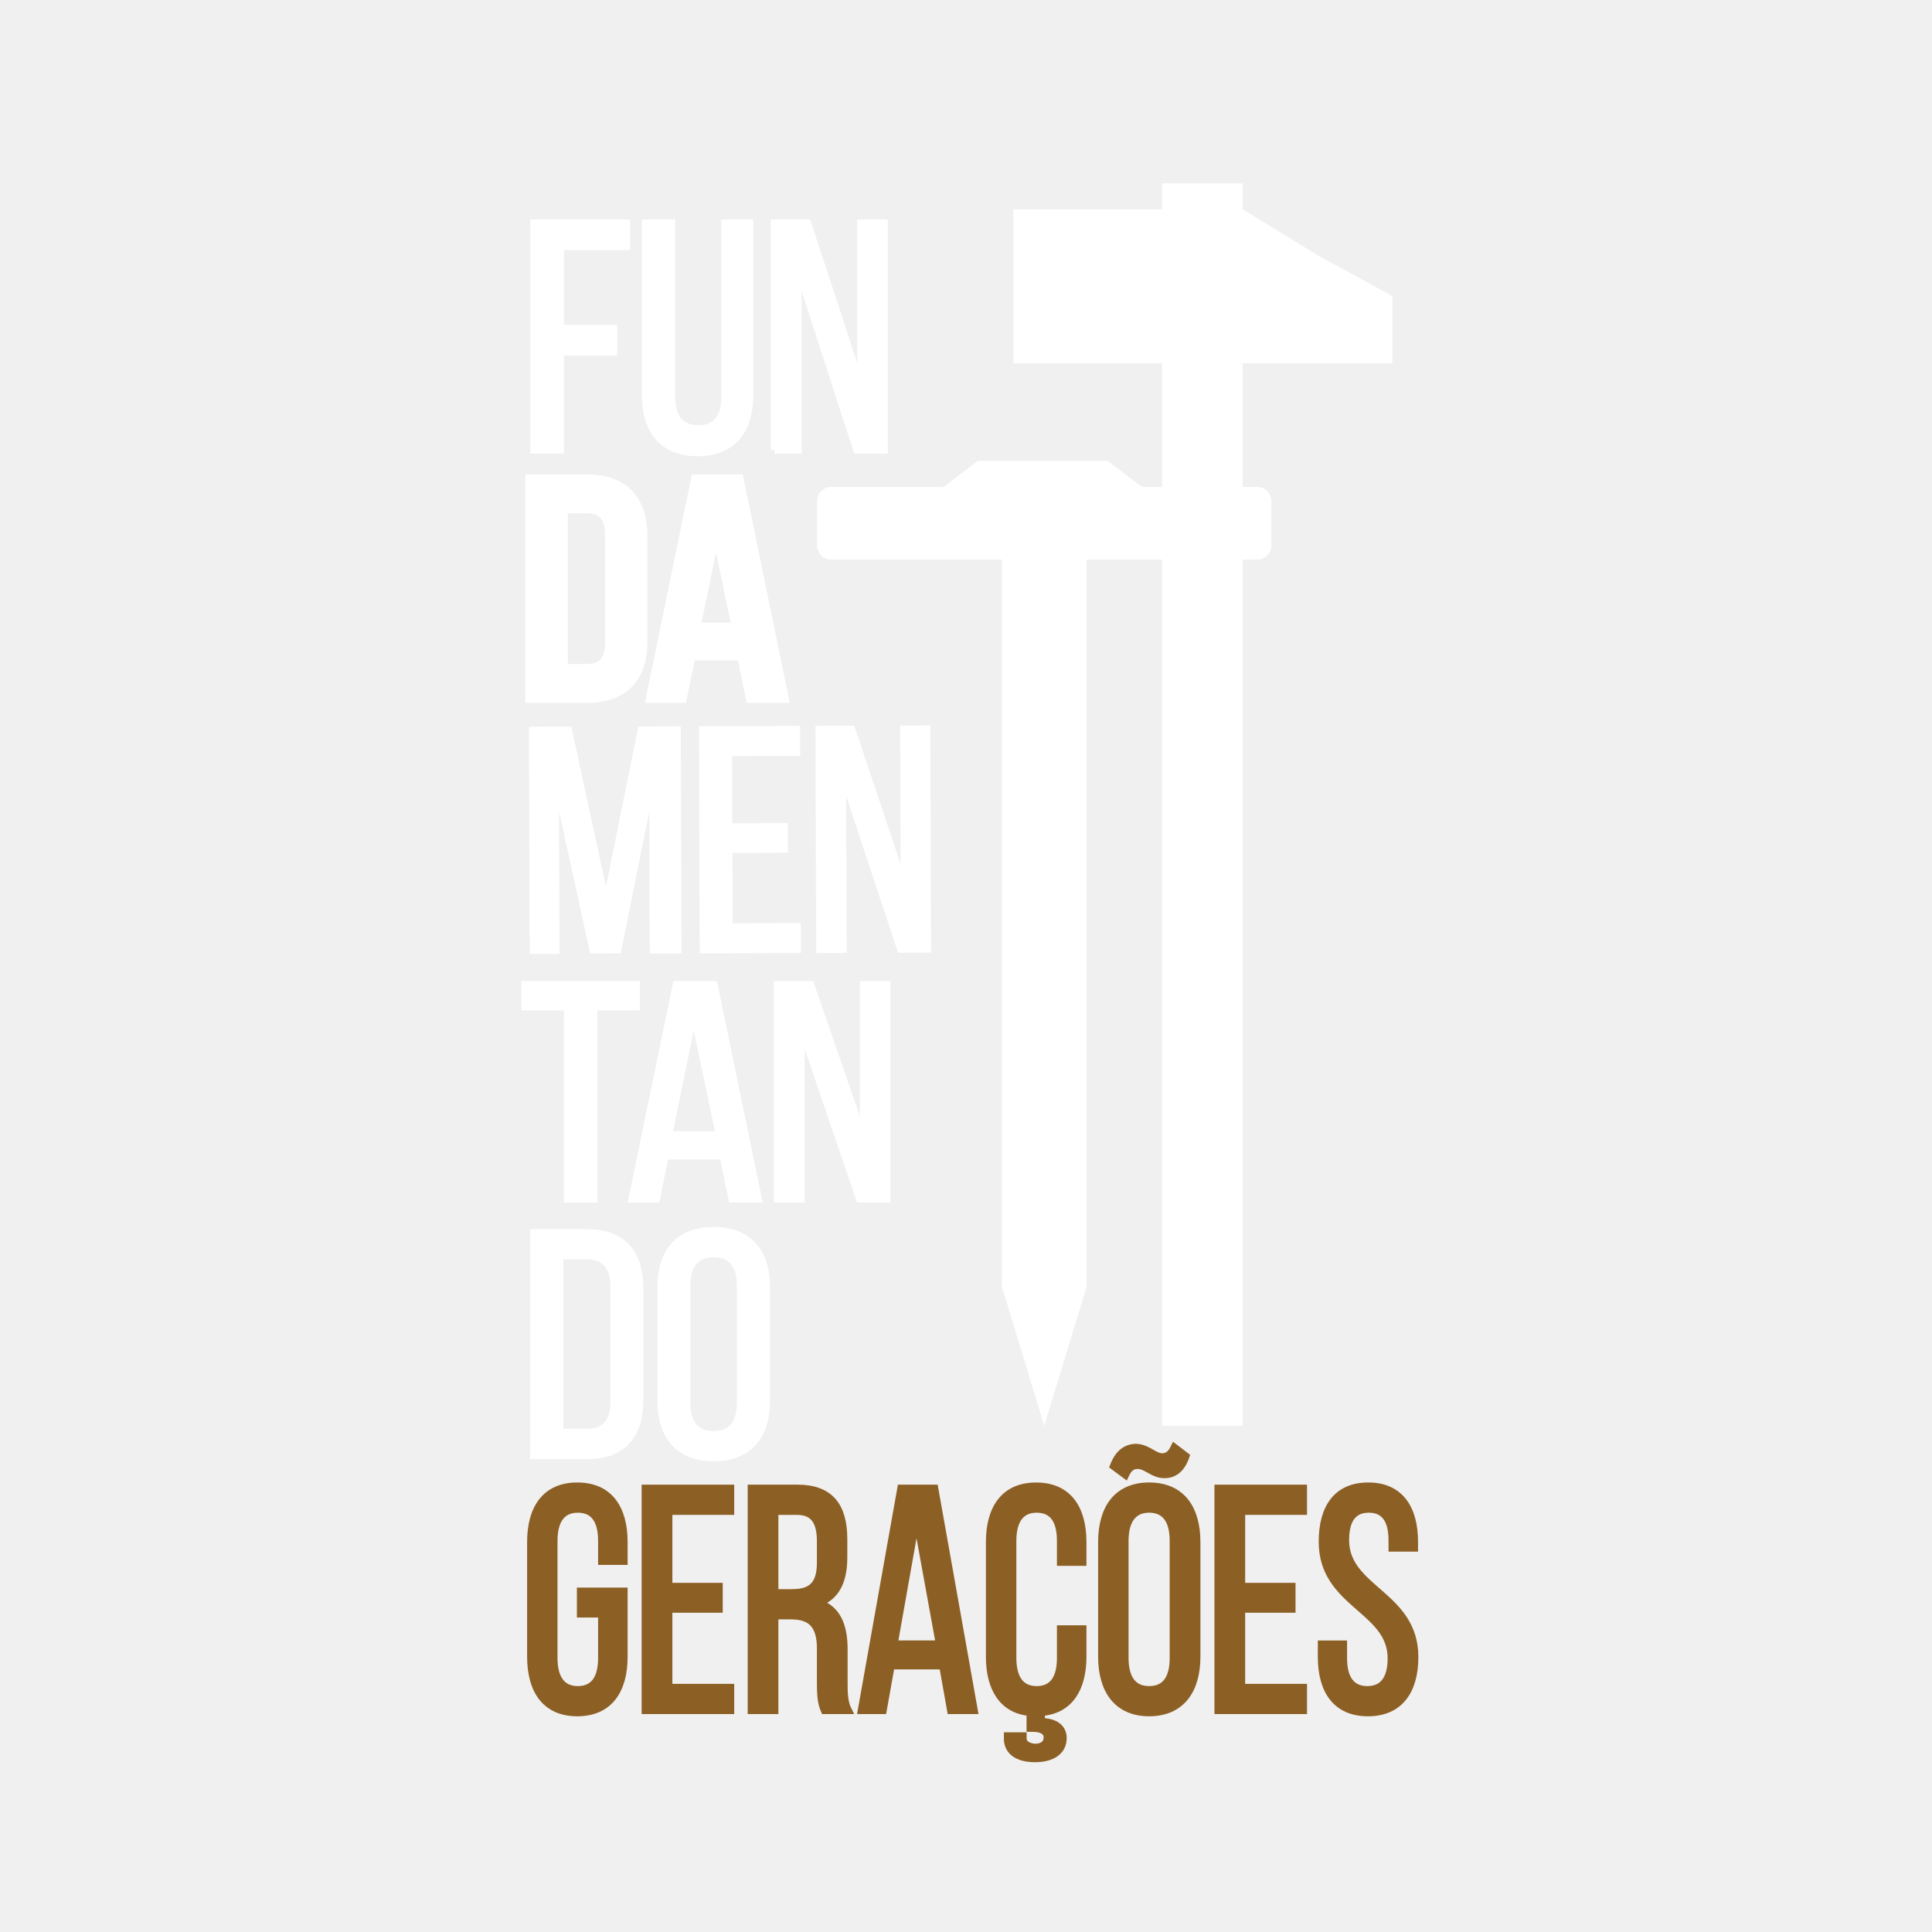
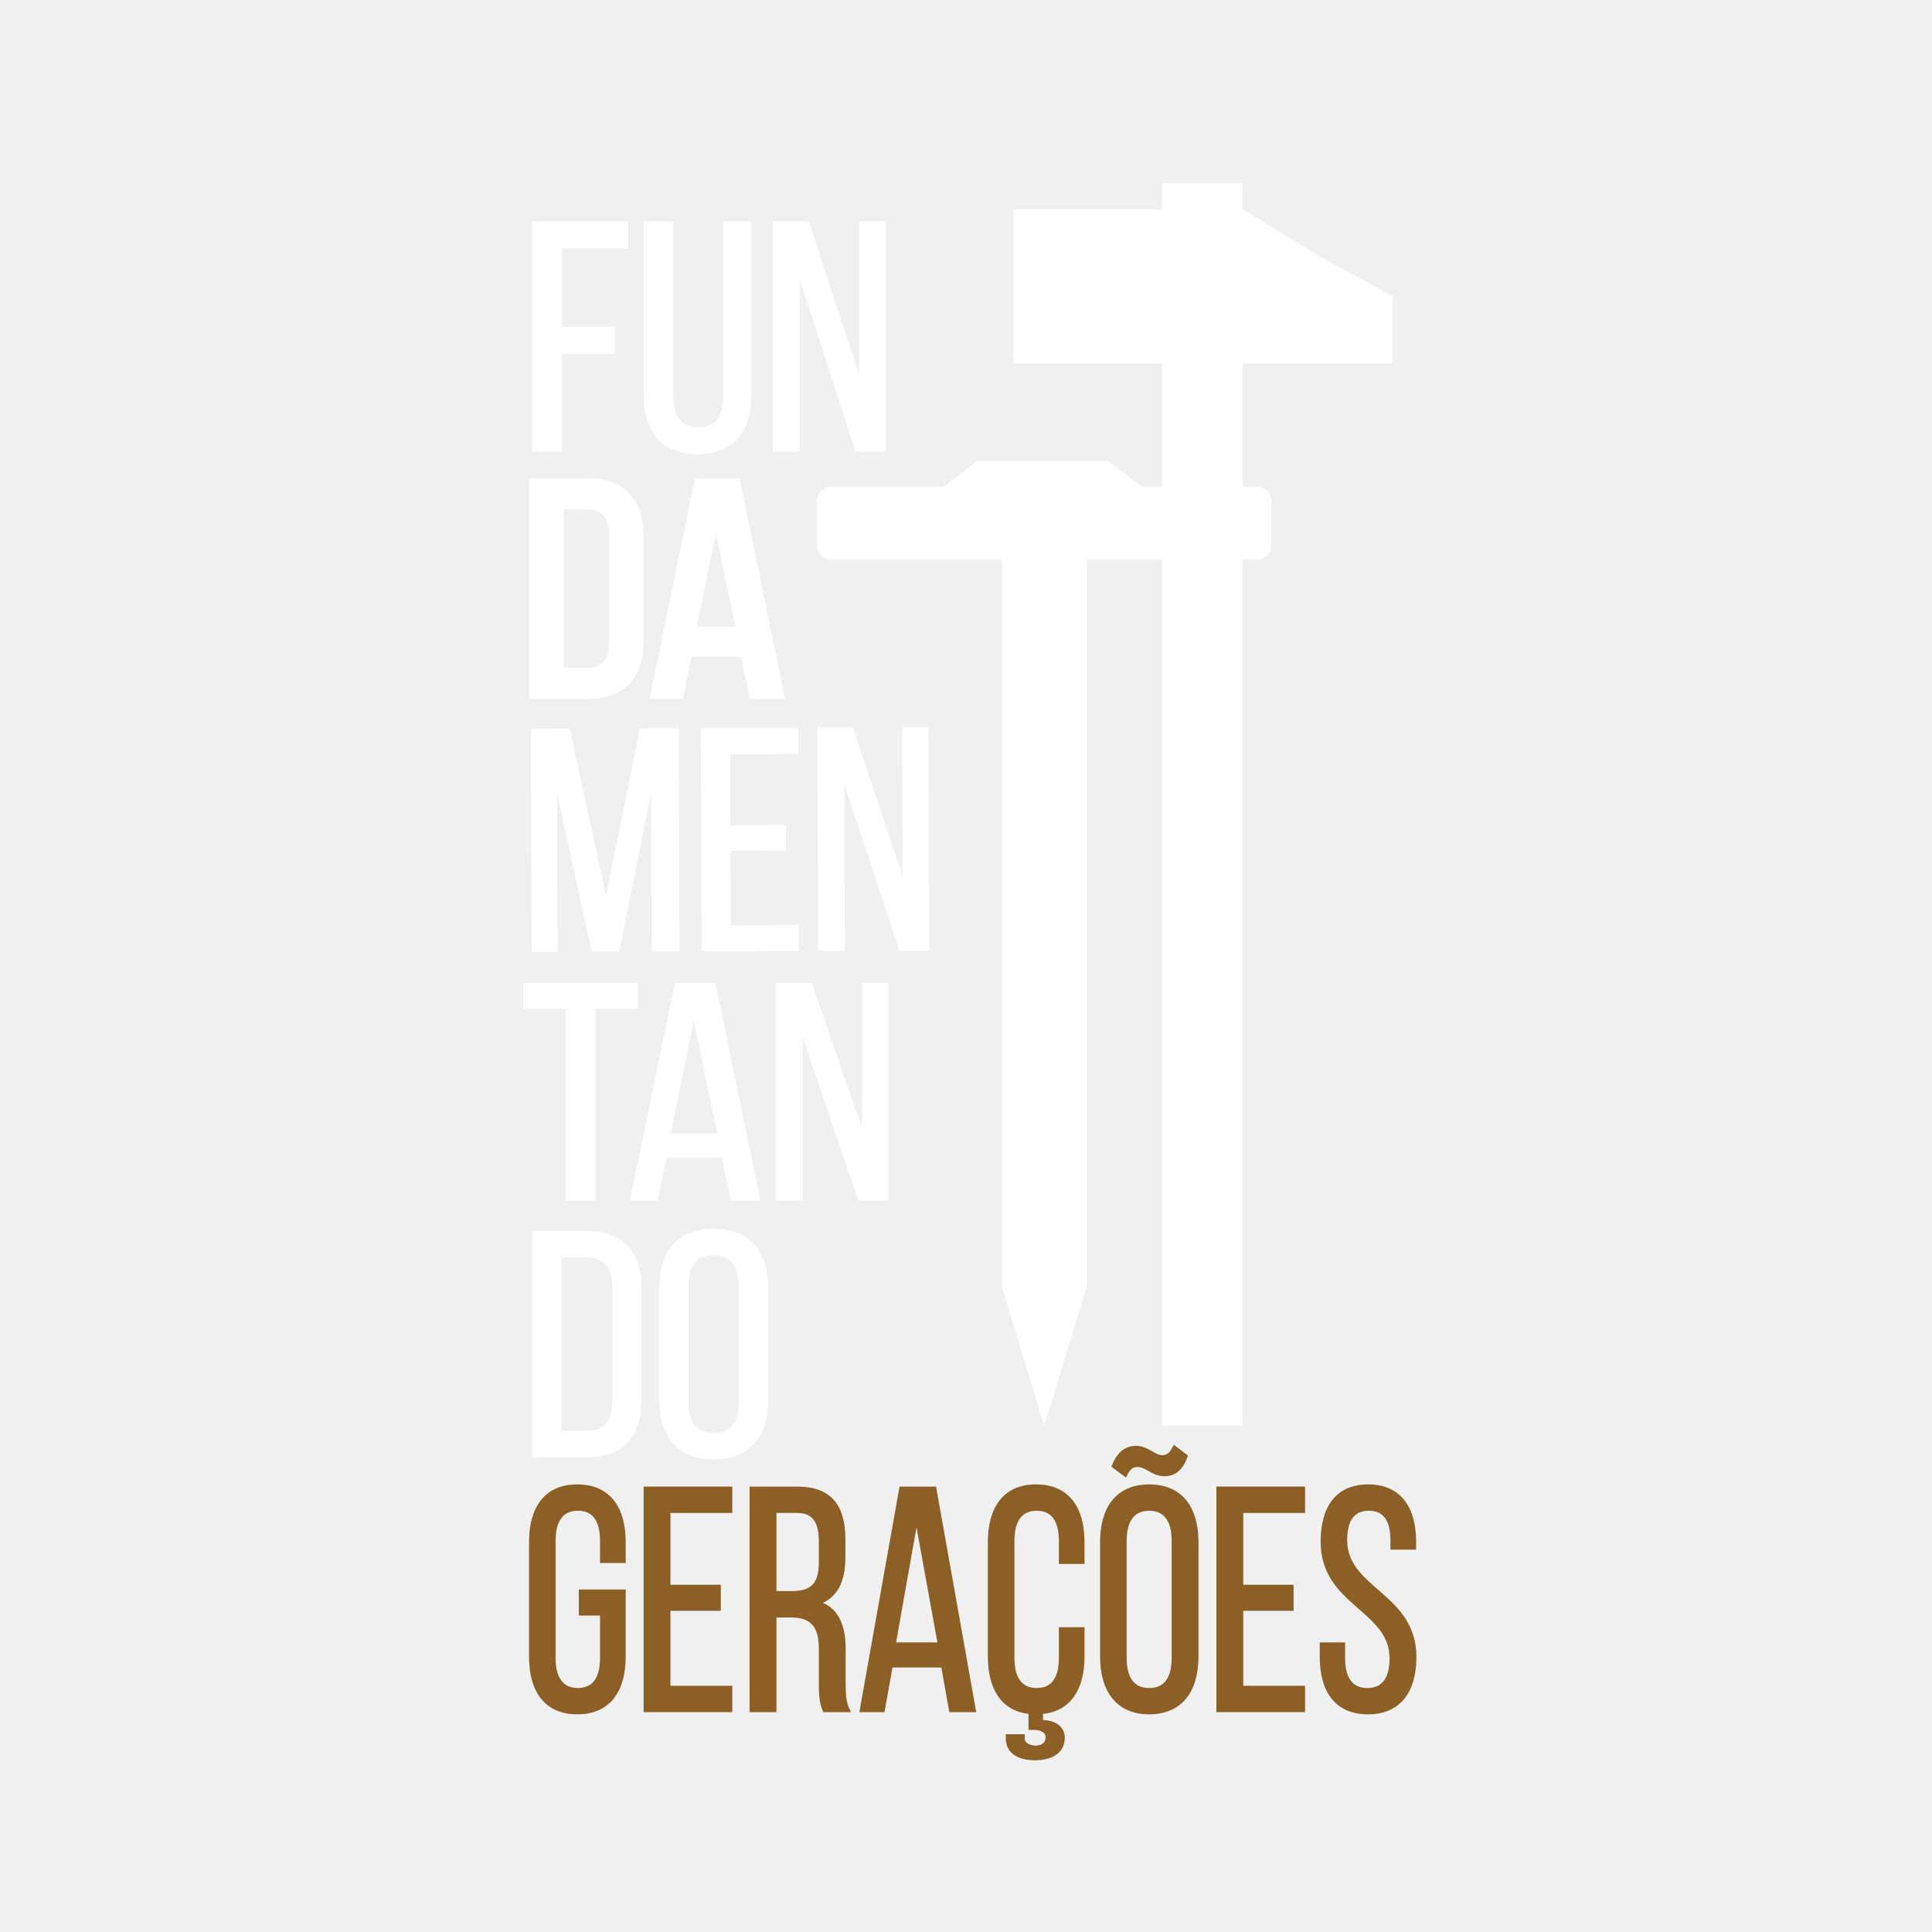
- <svg xmlns="http://www.w3.org/2000/svg" xmlns:xlink="http://www.w3.org/1999/xlink" version="1.1" id="Layer_1" x="0px" y="0px" width="150px" height="150px" viewBox="0 0 150 150" enable-background="new 0 0 150 150" xml:space="preserve">
+ <svg xmlns="http://www.w3.org/2000/svg" xmlns:xlink="http://www.w3.org/1999/xlink" version="1.1" id="Layer_1" x="0px" y="0px" width="300px" height="300px" viewBox="0 0 300 300" enable-background="new 0 0 300 300" xml:space="preserve">
  <g>
-     <path fill="#FFFFFF" stroke="#FFFFFF" stroke-width="0.6" stroke-miterlimit="10" d="M47.619,27.31H43.48v7.611h-2.006V17.337   h7.148v1.783H43.48v6.406h4.139V27.31z" />
-     <path fill="#FFFFFF" stroke="#FFFFFF" stroke-width="0.6" stroke-miterlimit="10" d="M54.227,33.313   c1.439,0,2.083-0.954,2.083-2.537V17.337h1.876v13.338c0,2.663-1.26,4.446-4.036,4.446c-2.751,0-4.011-1.783-4.011-4.446V17.337   h1.98v13.438C52.118,32.358,52.76,33.313,54.227,33.313z" />
-     <path fill="#FFFFFF" stroke="#FFFFFF" stroke-width="0.6" stroke-miterlimit="10" d="M60.139,34.921V17.337h2.546l4.165,12.71   v-12.71h1.774v17.583h-2.083l-4.603-14.218v14.218H60.139z" />
+     <path fill="#FFFFFF" stroke="#FFFFFF" stroke-width="0.6" stroke-miterlimit="10" d="M95.238,54.619h-8.277v15.223h-4.012V34.675   h14.296v3.566H86.961v12.812h8.277V54.619z" />
+     <path fill="#FFFFFF" stroke="#FFFFFF" stroke-width="0.6" stroke-miterlimit="10" d="M108.453,66.625   c2.879,0,4.165-1.908,4.165-5.073V34.675h3.753v26.676c0,5.326-2.52,8.893-8.072,8.893c-5.503,0-8.022-3.566-8.022-8.893V34.675   h3.96v26.877C104.236,64.717,105.521,66.625,108.453,66.625z" />
+     <path fill="#FFFFFF" stroke="#FFFFFF" stroke-width="0.6" stroke-miterlimit="10" d="M120.277,69.842V34.675h5.092l8.33,25.421   V34.675h3.549v35.167h-4.165l-9.205-28.436v28.436H120.277z" />
  </g>
  <g>
    <g>
-       <path fill="#FFFFFF" stroke="#FFFFFF" stroke-width="0.6" stroke-miterlimit="10" d="M49.586,41.582v8.262    c0,2.504-1.259,4.048-4.003,4.048h-4.128V37.51h4.128C48.327,37.51,49.586,39.054,49.586,41.582z M47.647,49.914v-8.425    c0-1.498-0.68-2.317-2.115-2.317h-2.114v13.06h2.14C46.968,52.231,47.647,51.412,47.647,49.914z" />
-       <path fill="#FFFFFF" stroke="#FFFFFF" stroke-width="0.6" stroke-miterlimit="10" d="M45.583,54.267h-4.503V37.135h4.503    c2.824,0,4.378,1.58,4.378,4.447v8.262C49.961,52.696,48.407,54.267,45.583,54.267z M41.828,53.517h3.754    c2.408,0,3.628-1.236,3.628-3.673v-8.262c0-2.453-1.221-3.697-3.628-3.697h-3.754V53.517z M45.558,52.606h-2.515V38.797h2.489    c1.606,0,2.49,0.955,2.49,2.691v8.425C48.022,51.65,47.147,52.606,45.558,52.606z M43.793,51.856h1.765    c1.17,0,1.716-0.617,1.716-1.942v-8.425c0-1.325-0.554-1.942-1.741-1.942h-1.739V51.856z" />
+       <path fill="#FFFFFF" d="M99.172,83.164v16.523c0,5.008-2.519,8.097-8.007,8.097h-8.257V75.02h8.257    C96.653,75.02,99.172,78.108,99.172,83.164z M95.295,99.827v-16.85c0-2.996-1.359-4.635-4.23-4.635h-4.229v26.119h4.279    C93.936,104.462,95.295,102.823,95.295,99.827z" />
+       <path fill="#FFFFFF" d="M91.165,108.534h-9.007V74.27h9.007c5.648,0,8.757,3.159,8.757,8.895v16.523    C99.922,105.393,96.813,108.534,91.165,108.534z M83.656,107.034h7.509c4.815,0,7.257-2.472,7.257-7.347V83.164    c0-4.906-2.441-7.395-7.257-7.395h-7.509V107.034z M91.115,105.212h-5.029V77.595h4.979c3.212,0,4.98,1.91,4.98,5.383v16.85    C96.045,103.3,94.295,105.212,91.115,105.212z M87.586,103.712h3.529c2.341,0,3.432-1.233,3.432-3.885v-16.85    c0-2.649-1.108-3.885-3.482-3.885h-3.479V103.712z" />
    </g>
    <g>
-       <path fill="#FFFFFF" stroke="#FFFFFF" stroke-width="0.6" stroke-miterlimit="10" d="M52.708,53.892h-1.813l3.374-16.382h2.846    l3.374,16.382h-1.963l-0.681-3.3h-4.456L52.708,53.892z M57.567,49.024l-1.989-9.455l-1.939,9.455H57.567z" />
-       <path fill="#FFFFFF" stroke="#FFFFFF" stroke-width="0.6" stroke-miterlimit="10" d="M60.948,54.267h-2.729l-0.68-3.3h-3.845    l-0.68,3.3h-2.579l3.528-17.132h3.457L60.948,54.267z M58.83,53.517h1.198l-3.22-15.632h-1.201l2.422,11.515H53.18l2.362-11.515    h-0.967l-3.219,15.632h1.046l0.68-3.299h5.068L58.83,53.517z M54.1,48.65h3.005l-1.521-7.236L54.1,48.65z" />
+       <path fill="#FFFFFF" d="M105.417,107.784h-3.627l6.747-32.765h5.691l6.747,32.765h-3.927l-1.361-6.6h-8.911L105.417,107.784z     M115.135,98.049l-3.979-18.909l-3.878,18.909H115.135z" />
+       <path fill="#FFFFFF" d="M121.896,108.534h-5.459l-1.359-6.6h-7.69l-1.359,6.6h-5.157l7.057-34.265h6.914L121.896,108.534z     M117.659,107.034h2.396l-6.439-31.265h-2.402l4.844,23.029h-9.698l4.724-23.029h-1.934l-6.438,31.265h2.093l1.359-6.598H116.3    L117.659,107.034z M108.199,97.301h6.011l-3.042-14.473L108.199,97.301z" />
    </g>
  </g>
  <g>
    <g>
-       <path fill="#FFFFFF" stroke="#FFFFFF" stroke-width="0.6" stroke-miterlimit="10" d="M46.061,73.722l-2.967-13.547l0.044,13.58    l-1.713,0.006l-0.057-17.036l2.747-0.009l2.941,13.595l2.752-13.613l2.746-0.009l0.057,17.036l-1.864,0.005l-0.045-13.702    l-2.752,13.687L46.061,73.722z" />
-       <path fill="#FFFFFF" stroke="#FFFFFF" stroke-width="0.6" stroke-miterlimit="10" d="M60.874,65.908l-4.31,0.015l0.021,6.061    l5.29-0.019l0.006,1.729l-7.257,0.024l-0.056-17.037l7.257-0.024l0.005,1.728l-5.291,0.018l0.02,5.816l4.309-0.015L60.874,65.908z    " />
-       <path fill="#FFFFFF" stroke="#FFFFFF" stroke-width="0.6" stroke-miterlimit="10" d="M63.668,73.687l-0.056-17.036l2.495-0.008    l4.122,12.302L70.189,56.63l1.739-0.005l0.056,17.036l-2.041,0.007l-4.556-13.761l0.046,13.775L63.668,73.687z" />
+       <path fill="#FFFFFF" stroke="#FFFFFF" stroke-width="0.6" stroke-miterlimit="10" d="M92.122,147.443l-5.934-27.094l0.088,27.159    l-3.426,0.013l-0.113-34.072l5.494-0.019l5.883,27.19l5.504-27.227l5.492-0.019l0.113,34.072l-3.729,0.011l-0.09-27.403    l-5.504,27.373L92.122,147.443z" />
+       <path fill="#FFFFFF" stroke="#FFFFFF" stroke-width="0.6" stroke-miterlimit="10" d="M121.747,131.816l-8.619,0.029l0.043,12.121    l10.58-0.037l0.012,3.457l-14.514,0.048l-0.111-34.073l14.514-0.048l0.01,3.456l-10.582,0.036l0.039,11.633l8.617-0.029    L121.747,131.816z" />
+       <path fill="#FFFFFF" stroke="#FFFFFF" stroke-width="0.6" stroke-miterlimit="10" d="M127.337,147.374l-0.111-34.072l4.99-0.017    l8.244,24.604l-0.082-24.629l3.479-0.011l0.112,34.071l-4.082,0.015l-9.112-27.521l0.092,27.55L127.337,147.374z" />
    </g>
  </g>
  <g>
-     <path fill="#FFFFFF" stroke="#FFFFFF" stroke-width="0.6" stroke-miterlimit="10" d="M44.081,78.148h-3.303v-1.683h8.601v1.683   h-3.303v14.914h-1.996V78.148z" />
-     <path fill="#FFFFFF" stroke="#FFFFFF" stroke-width="0.6" stroke-miterlimit="10" d="M50.939,93.063h-1.842l3.43-16.597h2.892   l3.43,16.597h-1.996l-0.691-3.344h-4.531L50.939,93.063z M55.88,88.129l-2.022-9.576l-1.971,9.576H55.88z" />
-     <path fill="#FFFFFF" stroke="#FFFFFF" stroke-width="0.6" stroke-miterlimit="10" d="M60.385,93.063V76.466h2.534l4.146,11.995   V76.466h1.766v16.597h-2.073l-4.582-13.421v13.421H60.385z" />
+     <path fill="#FFFFFF" stroke="#FFFFFF" stroke-width="0.6" stroke-miterlimit="10" d="M88.161,156.297h-6.605v-3.365h17.202v3.365   h-6.605v29.828h-3.991V156.297z" />
+     <path fill="#FFFFFF" stroke="#FFFFFF" stroke-width="0.6" stroke-miterlimit="10" d="M101.879,186.125h-3.685l6.86-33.193h5.784   l6.859,33.193h-3.991l-1.383-6.688h-9.062L101.879,186.125z M111.76,176.258l-4.044-19.152l-3.942,19.152H111.76z" />
+     <path fill="#FFFFFF" stroke="#FFFFFF" stroke-width="0.6" stroke-miterlimit="10" d="M120.771,186.125v-33.193h5.067l8.293,23.99   v-23.99h3.532v33.193h-4.146l-9.163-26.842v26.842H120.771z" />
  </g>
  <g>
-     <path fill="#FFFFFF" stroke="#FFFFFF" stroke-width="0.6" stroke-miterlimit="10" d="M49.648,100.02v8.7   c0,2.637-1.268,4.262-4.031,4.262H41.46V95.732h4.157C48.38,95.732,49.648,97.359,49.648,100.02z M47.696,108.792v-8.87   c0-1.578-0.684-2.44-2.129-2.44h-2.129v13.751h2.154C47.012,111.232,47.696,110.37,47.696,108.792z" />
-     <path fill="#FFFFFF" stroke="#FFFFFF" stroke-width="0.6" stroke-miterlimit="10" d="M55.402,95.559c2.738,0,4.082,1.7,4.082,4.337   v8.922c0,2.611-1.344,4.337-4.082,4.337c-2.712,0-4.055-1.726-4.055-4.337v-8.922C51.347,97.259,52.69,95.559,55.402,95.559z    M55.402,111.405c1.445,0,2.104-0.913,2.104-2.489v-9.118c0-1.553-0.659-2.489-2.104-2.489c-1.419,0-2.103,0.937-2.103,2.489v9.118   C53.299,110.492,53.983,111.405,55.402,111.405z" />
+     <path fill="#FFFFFF" stroke="#FFFFFF" stroke-width="0.6" stroke-miterlimit="10" d="M99.297,200.039v17.4   c0,5.273-2.536,8.523-8.063,8.523h-8.313v-34.498h8.313C96.761,191.465,99.297,194.719,99.297,200.039z M95.393,217.584v-17.74   c0-3.156-1.368-4.881-4.259-4.881h-4.258v27.502h4.309C94.024,222.465,95.393,220.74,95.393,217.584z" />
+     <path fill="#FFFFFF" stroke="#FFFFFF" stroke-width="0.6" stroke-miterlimit="10" d="M110.805,191.117   c5.476,0,8.163,3.4,8.163,8.674v17.844c0,5.223-2.688,8.674-8.163,8.674c-5.424,0-8.11-3.451-8.11-8.674v-17.844   C102.694,194.518,105.381,191.117,110.805,191.117z M110.805,222.811c2.89,0,4.208-1.826,4.208-4.979v-18.236   c0-3.105-1.318-4.979-4.208-4.979c-2.838,0-4.206,1.873-4.206,4.979v18.236C106.599,220.984,107.967,222.811,110.805,222.811z" />
  </g>
  <g>
-     <path fill="#8C5F25" stroke="#8C5F25" stroke-width="0.6" stroke-miterlimit="10" d="M48.428,119.725v1.476h-1.692v-1.573   c0-1.55-0.573-2.482-1.876-2.482c-1.28,0-1.875,0.933-1.875,2.482v9.096c0,1.55,0.595,2.484,1.875,2.484   c1.304,0,1.876-0.935,1.876-2.484v-3.441h-1.647v-1.723h3.339v5.065c0,2.606-1.144,4.327-3.613,4.327   c-2.447,0-3.59-1.721-3.59-4.327v-8.899c0-2.606,1.143-4.326,3.59-4.326C47.285,115.398,48.428,117.118,48.428,119.725z" />
-     <path fill="#8C5F25" stroke="#8C5F25" stroke-width="0.6" stroke-miterlimit="10" d="M55.813,124.912h-3.91v6.122h4.802v1.746   h-6.586v-17.211h6.586v1.746h-4.802v5.876h3.91V124.912z" />
-     <path fill="#8C5F25" stroke="#8C5F25" stroke-width="0.6" stroke-miterlimit="10" d="M65.485,119.503v1.402   c0,1.892-0.617,3.072-1.989,3.539c1.464,0.468,2.012,1.746,2.012,3.591v2.679c0,0.763,0.023,1.476,0.321,2.066h-1.807   c-0.206-0.493-0.297-0.935-0.297-2.09v-2.704c0-1.943-0.846-2.558-2.333-2.558h-1.258v7.352H58.35v-17.211h3.568   C64.433,115.569,65.485,116.945,65.485,119.503z M63.725,121.321v-1.646c0-1.55-0.526-2.36-1.853-2.36h-1.738v6.367h1.327   C62.879,123.683,63.725,123.191,63.725,121.321z" />
-     <path fill="#8C5F25" stroke="#8C5F25" stroke-width="0.6" stroke-miterlimit="10" d="M68.547,132.78H66.9l3.065-17.211h2.584   l3.064,17.211H73.83l-0.617-3.467h-4.048L68.547,132.78z M72.961,127.666l-1.807-9.933l-1.761,9.933H72.961z" />
-     <path fill="#8C5F25" stroke="#8C5F25" stroke-width="0.6" stroke-miterlimit="10" d="M84.051,119.725v1.548h-1.691v-1.646   c0-1.55-0.572-2.482-1.875-2.482c-1.282,0-1.875,0.933-1.875,2.482v9.096c0,1.55,0.593,2.484,1.875,2.484   c1.303,0,1.875-0.935,1.875-2.484v-2.237h1.691v2.139c0,2.459-1.03,4.156-3.224,4.304v0.762c1.074,0,1.691,0.468,1.691,1.253   c0,0.984-0.801,1.573-2.174,1.573c-1.324,0-2.103-0.565-2.103-1.523v-0.196h1.165v0.173c0,0.393,0.343,0.663,0.938,0.713   c0.619,0,0.984-0.295,0.984-0.788c0-0.468-0.411-0.736-1.121-0.736h-0.206v-1.229c-2.149-0.173-3.155-1.87-3.155-4.304v-8.899   c0-2.606,1.144-4.326,3.591-4.326C82.908,115.398,84.051,117.118,84.051,119.725z" />
-     <path fill="#8C5F25" stroke="#8C5F25" stroke-width="0.6" stroke-miterlimit="10" d="M92.9,119.725v8.899   c0,2.606-1.212,4.327-3.683,4.327c-2.447,0-3.659-1.721-3.659-4.327v-8.899c0-2.632,1.212-4.326,3.659-4.326   C91.688,115.398,92.9,117.093,92.9,119.725z M90.43,114.463c-0.891,0.025-1.395-0.713-2.103-0.713c-0.413,0-0.71,0.196-0.962,0.738   l-0.892-0.663c0.39-1.01,0.984-1.402,1.692-1.427c0.915,0,1.417,0.737,2.104,0.737c0.39-0.026,0.664-0.223,0.914-0.737l0.869,0.664   C91.711,114.045,91.14,114.463,90.43,114.463z M87.321,119.627v9.096c0,1.573,0.616,2.484,1.896,2.484   c1.303,0,1.897-0.911,1.897-2.484v-9.096c0-1.55-0.595-2.482-1.897-2.482C87.938,117.145,87.321,118.077,87.321,119.627z" />
-     <path fill="#8C5F25" stroke="#8C5F25" stroke-width="0.6" stroke-miterlimit="10" d="M100.284,124.912h-3.909v6.122h4.801v1.746   H94.59v-17.211h6.586v1.746h-4.801v5.876h3.909V124.912z" />
-     <path fill="#8C5F25" stroke="#8C5F25" stroke-width="0.6" stroke-miterlimit="10" d="M109.796,119.699v0.468h-1.691v-0.565   c0-1.548-0.549-2.457-1.831-2.457c-1.28,0-1.829,0.909-1.829,2.433c0,3.86,5.376,4.229,5.376,9.072   c0,2.604-1.168,4.302-3.613,4.302c-2.448,0-3.592-1.697-3.592-4.302v-0.983h1.67v1.082c0,1.548,0.595,2.459,1.875,2.459   s1.875-0.911,1.875-2.459c0-3.836-5.352-4.205-5.352-9.049c0-2.655,1.144-4.301,3.545-4.301   C108.652,115.398,109.796,117.093,109.796,119.699z" />
+     <path fill="#8C5F25" stroke="#8C5F25" stroke-width="0.6" stroke-miterlimit="10" d="M96.856,239.449v2.951h-3.384v-3.146   c0-3.1-1.146-4.965-3.753-4.965c-2.561,0-3.75,1.865-3.75,4.965v18.191c0,3.1,1.189,4.969,3.75,4.969   c2.607,0,3.753-1.869,3.753-4.969v-6.883h-3.295v-3.445h6.679v10.131c0,5.213-2.287,8.654-7.227,8.654   c-4.895,0-7.181-3.441-7.181-8.654v-17.799c0-5.213,2.286-8.652,7.181-8.652C94.569,230.797,96.856,234.236,96.856,239.449z" />
+     <path fill="#8C5F25" stroke="#8C5F25" stroke-width="0.6" stroke-miterlimit="10" d="M111.625,249.824h-7.819v12.244h9.604v3.492   h-13.173v-34.422h13.173v3.492h-9.604v11.752h7.819V249.824z" />
+     <path fill="#8C5F25" stroke="#8C5F25" stroke-width="0.6" stroke-miterlimit="10" d="M130.97,239.006v2.805   c0,3.783-1.234,6.145-3.979,7.078c2.928,0.936,4.024,3.492,4.024,7.182v5.357c0,1.525,0.047,2.951,0.642,4.133h-3.613   c-0.411-0.986-0.595-1.869-0.595-4.18v-5.408c0-3.887-1.691-5.115-4.666-5.115h-2.517v14.703H116.7v-34.422h7.136   C128.866,231.139,130.97,233.891,130.97,239.006z M127.449,242.643v-3.291c0-3.1-1.053-4.721-3.706-4.721h-3.477v12.734h2.653   C125.758,247.365,127.449,246.383,127.449,242.643z" />
+     <path fill="#8C5F25" stroke="#8C5F25" stroke-width="0.6" stroke-miterlimit="10" d="M137.094,265.561h-3.293l6.13-34.422h5.169   l6.129,34.422h-3.568l-1.234-6.934h-8.097L137.094,265.561z M145.922,255.332l-3.613-19.865l-3.521,19.865H145.922z" />
+     <path fill="#8C5F25" stroke="#8C5F25" stroke-width="0.6" stroke-miterlimit="10" d="M168.102,239.449v3.096h-3.383v-3.291   c0-3.1-1.145-4.965-3.75-4.965c-2.564,0-3.75,1.865-3.75,4.965v18.191c0,3.1,1.186,4.969,3.75,4.969c2.605,0,3.75-1.869,3.75-4.969   v-4.475h3.383v4.277c0,4.918-2.061,8.313-6.447,8.607v1.523c2.148,0,3.383,0.936,3.383,2.506c0,1.969-1.602,3.146-4.348,3.146   c-2.648,0-4.205-1.131-4.205-3.047v-0.393h2.33v0.346c0,0.785,0.686,1.326,1.875,1.426c1.238,0,1.969-0.59,1.969-1.576   c0-0.936-0.822-1.473-2.242-1.473h-0.412v-2.459c-4.299-0.346-6.311-3.74-6.311-8.607v-17.799c0-5.213,2.287-8.652,7.182-8.652   C165.816,230.797,168.102,234.236,168.102,239.449z" />
+     <path fill="#8C5F25" stroke="#8C5F25" stroke-width="0.6" stroke-miterlimit="10" d="M185.801,239.449v17.799   c0,5.213-2.424,8.654-7.365,8.654c-4.895,0-7.318-3.441-7.318-8.654v-17.799c0-5.264,2.424-8.652,7.318-8.652   C183.377,230.797,185.801,234.186,185.801,239.449z M180.859,228.926c-1.781,0.051-2.789-1.426-4.205-1.426   c-0.826,0-1.42,0.393-1.924,1.477l-1.783-1.326c0.779-2.02,1.969-2.805,3.385-2.854c1.83,0,2.834,1.475,4.209,1.475   c0.779-0.053,1.328-0.445,1.828-1.475l1.738,1.328C183.422,228.09,182.279,228.926,180.859,228.926z M174.643,239.254v18.191   c0,3.146,1.232,4.969,3.793,4.969c2.605,0,3.795-1.822,3.795-4.969v-18.191c0-3.1-1.189-4.965-3.795-4.965   C175.875,234.289,174.643,236.154,174.643,239.254z" />
+     <path fill="#8C5F25" stroke="#8C5F25" stroke-width="0.6" stroke-miterlimit="10" d="M200.568,249.824h-7.818v12.244h9.602v3.492   H189.18v-34.422h13.172v3.492h-9.602v11.752h7.818V249.824z" />
+     <path fill="#8C5F25" stroke="#8C5F25" stroke-width="0.6" stroke-miterlimit="10" d="M219.592,239.398v0.936h-3.383v-1.131   c0-3.096-1.098-4.914-3.662-4.914c-2.561,0-3.658,1.818-3.658,4.865c0,7.721,10.752,8.459,10.752,18.145   c0,5.209-2.336,8.604-7.227,8.604c-4.896,0-7.184-3.395-7.184-8.604v-1.967h3.34v2.164c0,3.096,1.189,4.918,3.75,4.918   s3.75-1.822,3.75-4.918c0-7.672-10.703-8.41-10.703-18.098c0-5.311,2.287-8.602,7.09-8.602   C217.305,230.797,219.592,234.186,219.592,239.398z" />
  </g>
  <g>
    <defs>
-       <rect id="SVGID_1_" width="150" height="150" />
+       <rect id="SVGID_1_" width="300" height="300" />
    </defs>
    <clipPath id="SVGID_2_">
      <use xlink:href="#SVGID_1_" overflow="visible" />
    </clipPath>
    <g clip-path="url(#SVGID_2_)">
-       <polygon fill="#FFFFFF" points="77.791,99.906 79.434,105.301 81.076,110.701 82.719,105.301 84.363,99.906 81.076,99.906   " />
-       <path fill="#FFFFFF" d="M97.601,37.802h-8.941l-2.656-2.02H75.92l-2.656,2.02h-8.711c-0.615,0-1.114,0.498-1.114,1.113v3.419    c0,0.615,0.499,1.114,1.114,1.114H75.92h1.871v56.579h6.572V43.448h1.64h11.598c0.614,0,1.112-0.499,1.112-1.114v-3.419    C98.713,38.3,98.215,37.802,97.601,37.802z" />
+       <polygon fill="#FFFFFF" points="155.582,199.813 158.867,210.602 162.152,221.402 165.438,210.602 168.727,199.813     162.152,199.813   " />
+       <path fill="#FFFFFF" d="M195.201,75.604h-17.883l-5.313-4.039H151.84l-5.313,4.039h-17.423c-1.23,0-2.228,0.995-2.228,2.226v6.839    c0,1.23,0.997,2.228,2.228,2.228h22.735h3.742v113.158h13.145V86.896h3.279h23.195c1.229,0,2.225-0.997,2.225-2.228V77.83    C197.426,76.6,196.43,75.604,195.201,75.604z" />
    </g>
-     <polygon clip-path="url(#SVGID_2_)" fill="#FFFFFF" points="108.104,22.988 102.354,19.846 96.483,16.25 96.483,14.23    90.219,14.23 90.219,16.25 78.683,16.25 78.683,28.202 90.219,28.202 90.219,110.701 96.483,110.701 96.483,28.202 108.104,28.202    108.104,22.989 108.028,22.989  " />
+     <polygon clip-path="url(#SVGID_2_)" fill="#FFFFFF" points="216.209,45.976 204.709,39.691 192.967,32.5 192.967,28.461    180.438,28.461 180.438,32.5 157.365,32.5 157.365,56.403 180.438,56.403 180.438,221.402 192.967,221.402 192.967,56.403    216.209,56.403 216.209,45.978 216.057,45.978  " />
  </g>
</svg>
